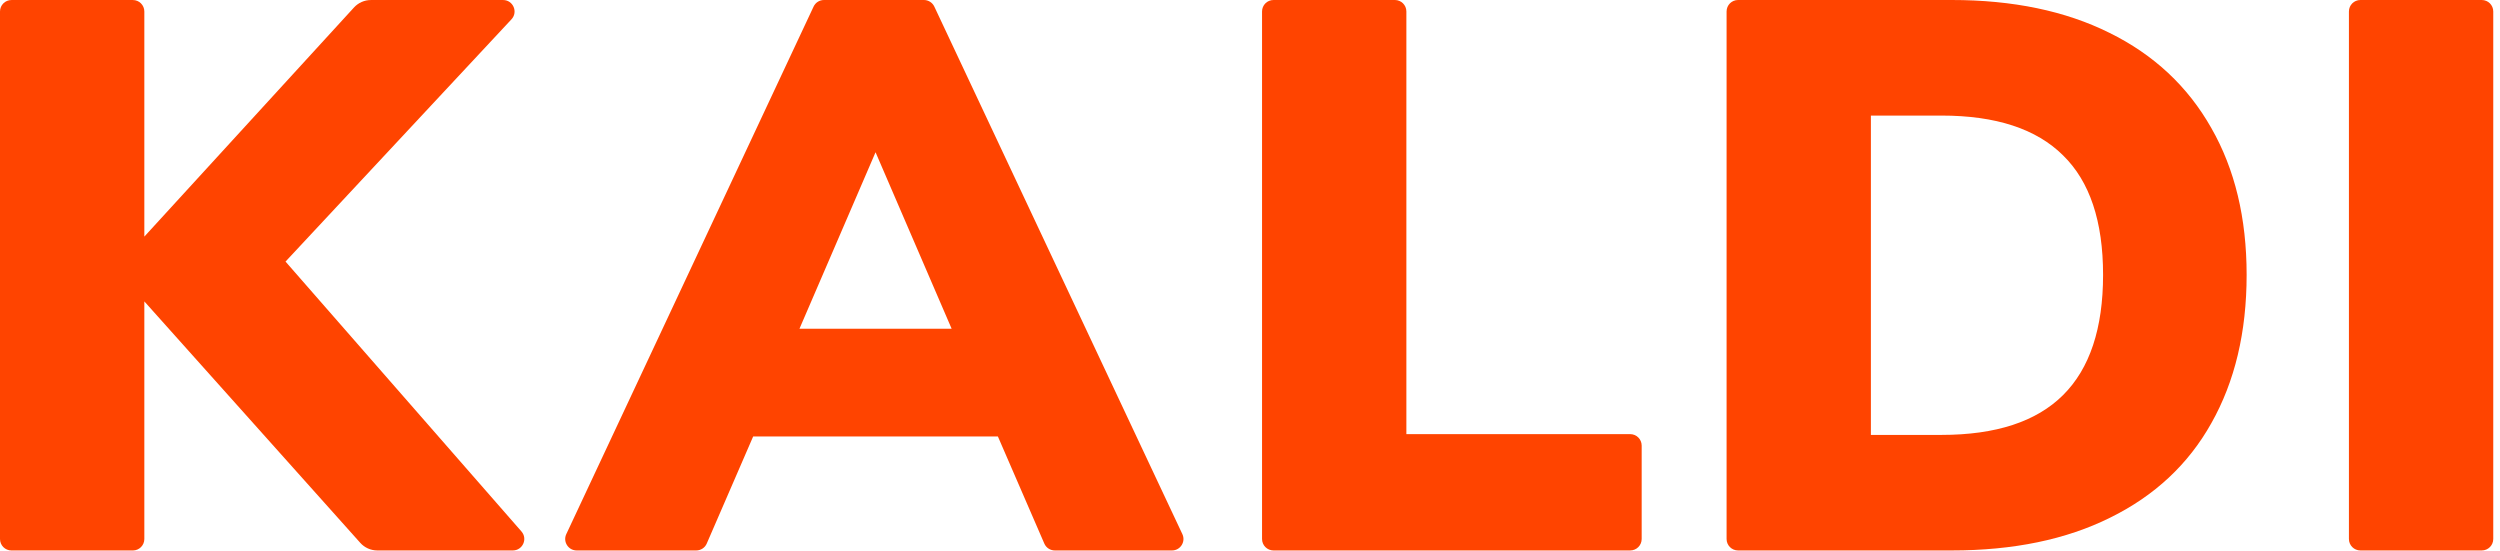
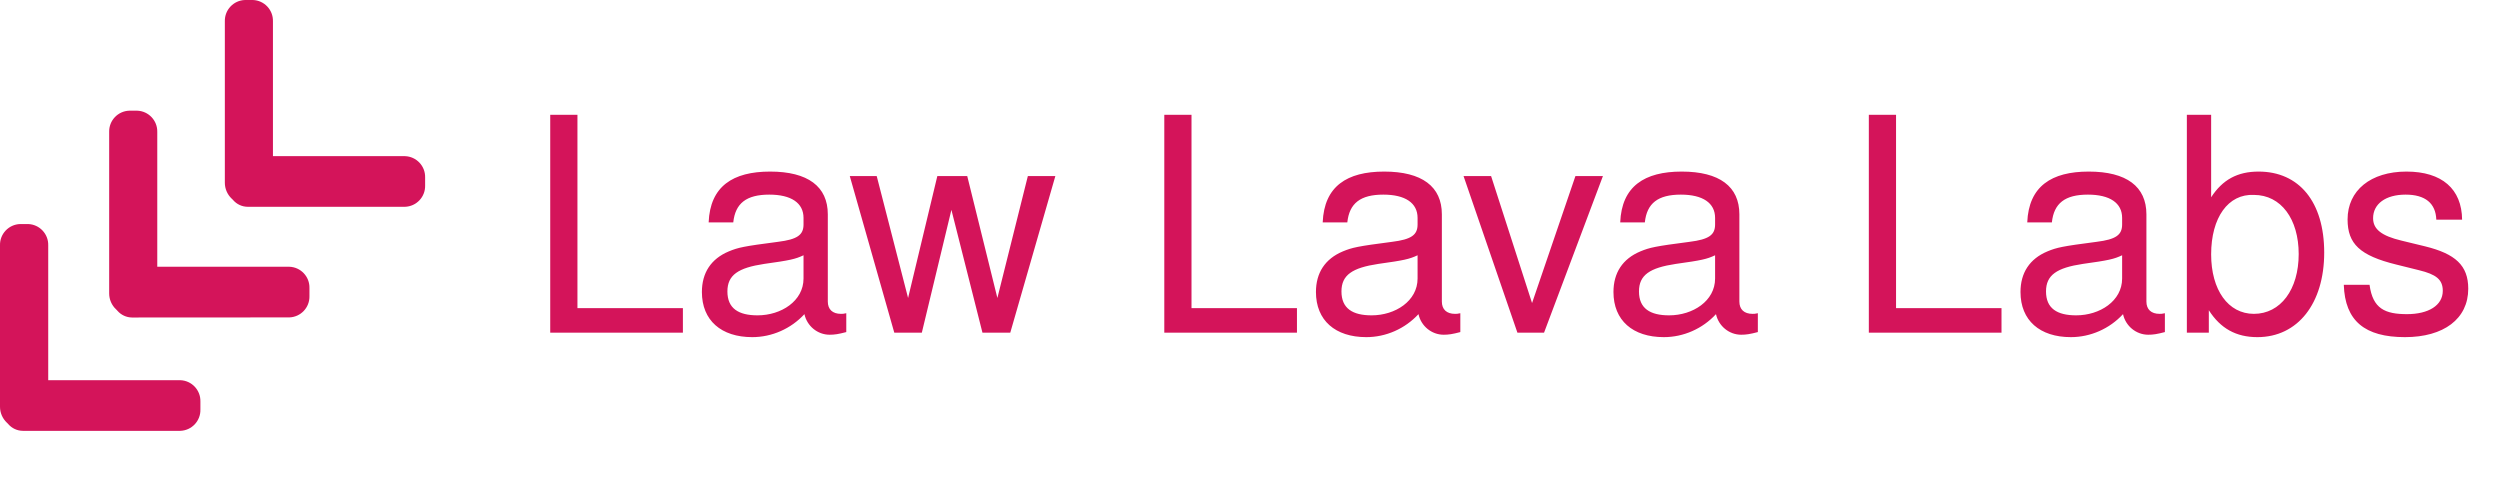
- <svg xmlns="http://www.w3.org/2000/svg" xmlns:xlink="http://www.w3.org/1999/xlink" viewBox="0 0 109 24">
-   <g transform="translate(-1470)">
-     <g style="mix-blend-mode:normal" transform="translate(1470)" fill="#f40">
-       <use xlink:href="#b" style="mix-blend-mode:normal" />
-       <use xlink:href="#c" style="mix-blend-mode:normal" />
-       <use xlink:href="#d" style="mix-blend-mode:normal" />
-       <use xlink:href="#e" style="mix-blend-mode:normal" />
-       <use xlink:href="#f" style="mix-blend-mode:normal" />
-     </g>
-   </g>
+ <svg xmlns="http://www.w3.org/2000/svg" id="Layer_1" data-name="Layer 1" viewBox="0 0 810.23 154.39">
  <defs>
-     <path id="b" d="M22.735 23.171c.283.323.053.829-.376.829h-5.907c-.285 0-.556-.121-.745-.333l-9.414-10.526v10.36c0 .276-.224.5-.5.5h-5.293c-.276 0-.5-.224-.5-.5v-23c0-.276.224-.5.5-.5h5.293c.276 0 .5.224.5.5v9.815l9.141-9.99c.19-.207.457-.325.738-.325h5.762c.437 0 .664.521.366.841l-9.851 10.563 10.287 11.767z" />
-     <path id="c" d="M45.991 24c-.199 0-.38-.118-.459-.301l-2.024-4.669h-10.67l-2.024 4.669c-.079.183-.259.301-.459.301h-5.212c-.366 0-.608-.381-.453-.712l10.782-23c.082-.176.259-.288.453-.288h4.358c.194 0 .37.112.453.287l10.815 23c.156.332-.086.713-.452.713h-5.108zm-11.135-9.668h6.635l-3.317-7.694-3.317 7.694z" />
-     <path id="d" d="M55.525 24c-.276 0-.5-.224-.5-.5v-23c0-.276.224-.5.5-.5h5.293c.276 0 .5.224.5.5v18.428h9.759c.276 0 .5.224.5.5v4.072c0 .276-.224.5-.5.5h-15.552z" />
-     <path id="e" d="M75.279.5c0-.276.224-.5.5-.5h9.315c2.667 0 4.959.477 6.874 1.43 1.938.953 3.42 2.338 4.446 4.153 1.026 1.793 1.539 3.926 1.539 6.4 0 2.496-.513 4.652-1.539 6.468-1.003 1.793-2.474 3.166-4.412 4.119-1.915.953-4.218 1.43-6.908 1.43h-9.315c-.276 0-.5-.224-.5-.5v-23zm9.37 18.462c2.371 0 4.138-.579 5.301-1.736 1.163-1.157 1.744-2.905 1.744-5.242 0-2.338-.581-4.074-1.744-5.209-1.163-1.157-2.93-1.736-5.301-1.736h-3.078v13.923h3.078z" />
-     <path id="f" d="M102.913 24c-.276 0-.5-.224-.5-.5v-23c0-.276.224-.5.5-.5h5.293c.276 0 .5.224.5.5v23c0 .276-.224.5-.5.5h-5.293z" />
+     <style>.cls-1,.cls-2{fill:#d4145a;}.cls-2{font-size:96.84px;font-family:HelveticaNeue, Helvetica Neue;}</style>
  </defs>
+   <path class="cls-1" d="M174.18,455.57a6.3,6.3,0,0,1-4.73-2.18l-.23-.25-.25-.23a7.1,7.1,0,0,1-2.2-5.15v-52.3a6.74,6.74,0,0,1,6.53-6.91h2.53a6.74,6.74,0,0,1,6.53,6.91v43.7h42.79a6.74,6.74,0,0,1,6.53,6.91v2.59a6.74,6.74,0,0,1-6.53,6.91Z" transform="translate(-93.9 -388.55)" />
+   <path class="cls-1" d="M136.69,491.45a6.33,6.33,0,0,1-4.73-2.18l-.23-.26-.24-.23a7.07,7.07,0,0,1-2.21-5.15v-52.3a6.74,6.74,0,0,1,6.53-6.91h2.53a6.74,6.74,0,0,1,6.53,6.91V475h42.79a6.74,6.74,0,0,1,6.53,6.91v2.6a6.74,6.74,0,0,1-6.53,6.91Z" transform="translate(-93.9 -388.55)" />
+   <path class="cls-1" d="M101.31,528.18A6.3,6.3,0,0,1,96.58,526l-.23-.25-.24-.23a7.09,7.09,0,0,1-2.21-5.16V468.07a6.74,6.74,0,0,1,6.53-6.91H103a6.74,6.74,0,0,1,6.53,6.91v43.7h42.79a6.74,6.74,0,0,1,6.53,6.91v2.59a6.74,6.74,0,0,1-6.53,6.91Z" transform="translate(-93.9 -388.55)" />
+   <text class="cls-2" transform="translate(170.73 107.81) scale(0.98 1)">Law Lava Labs</text>
</svg>
